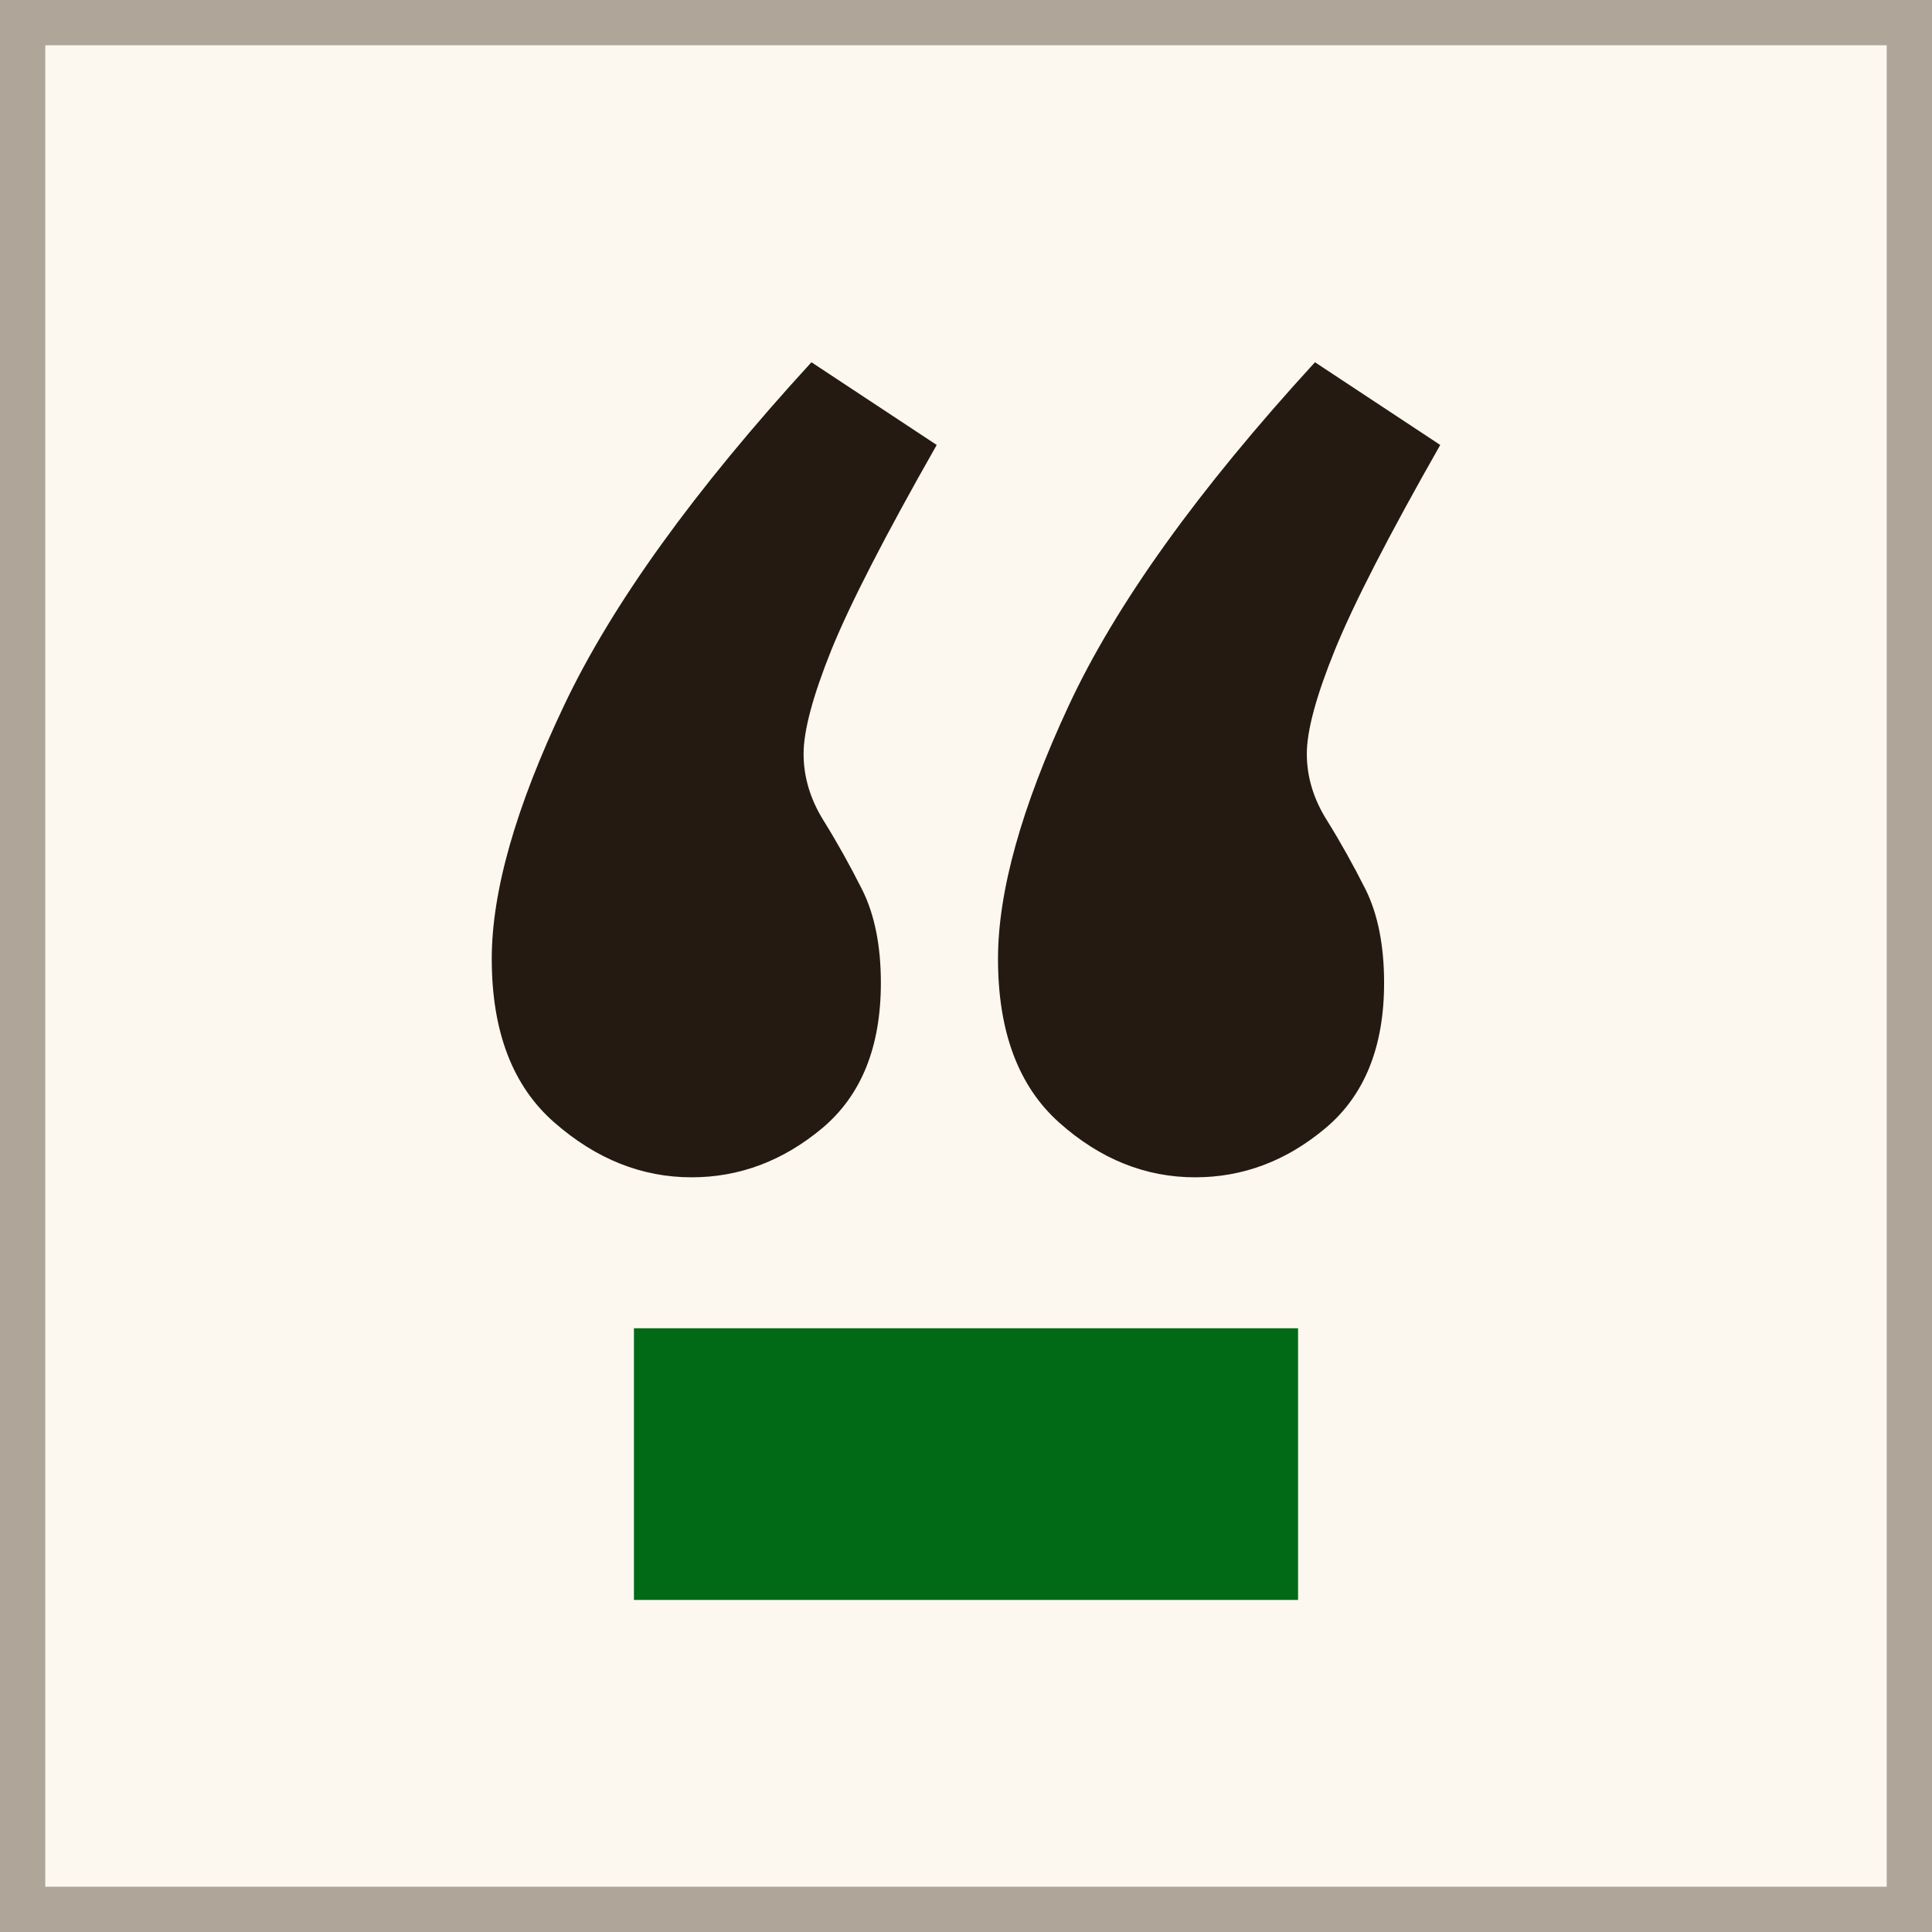
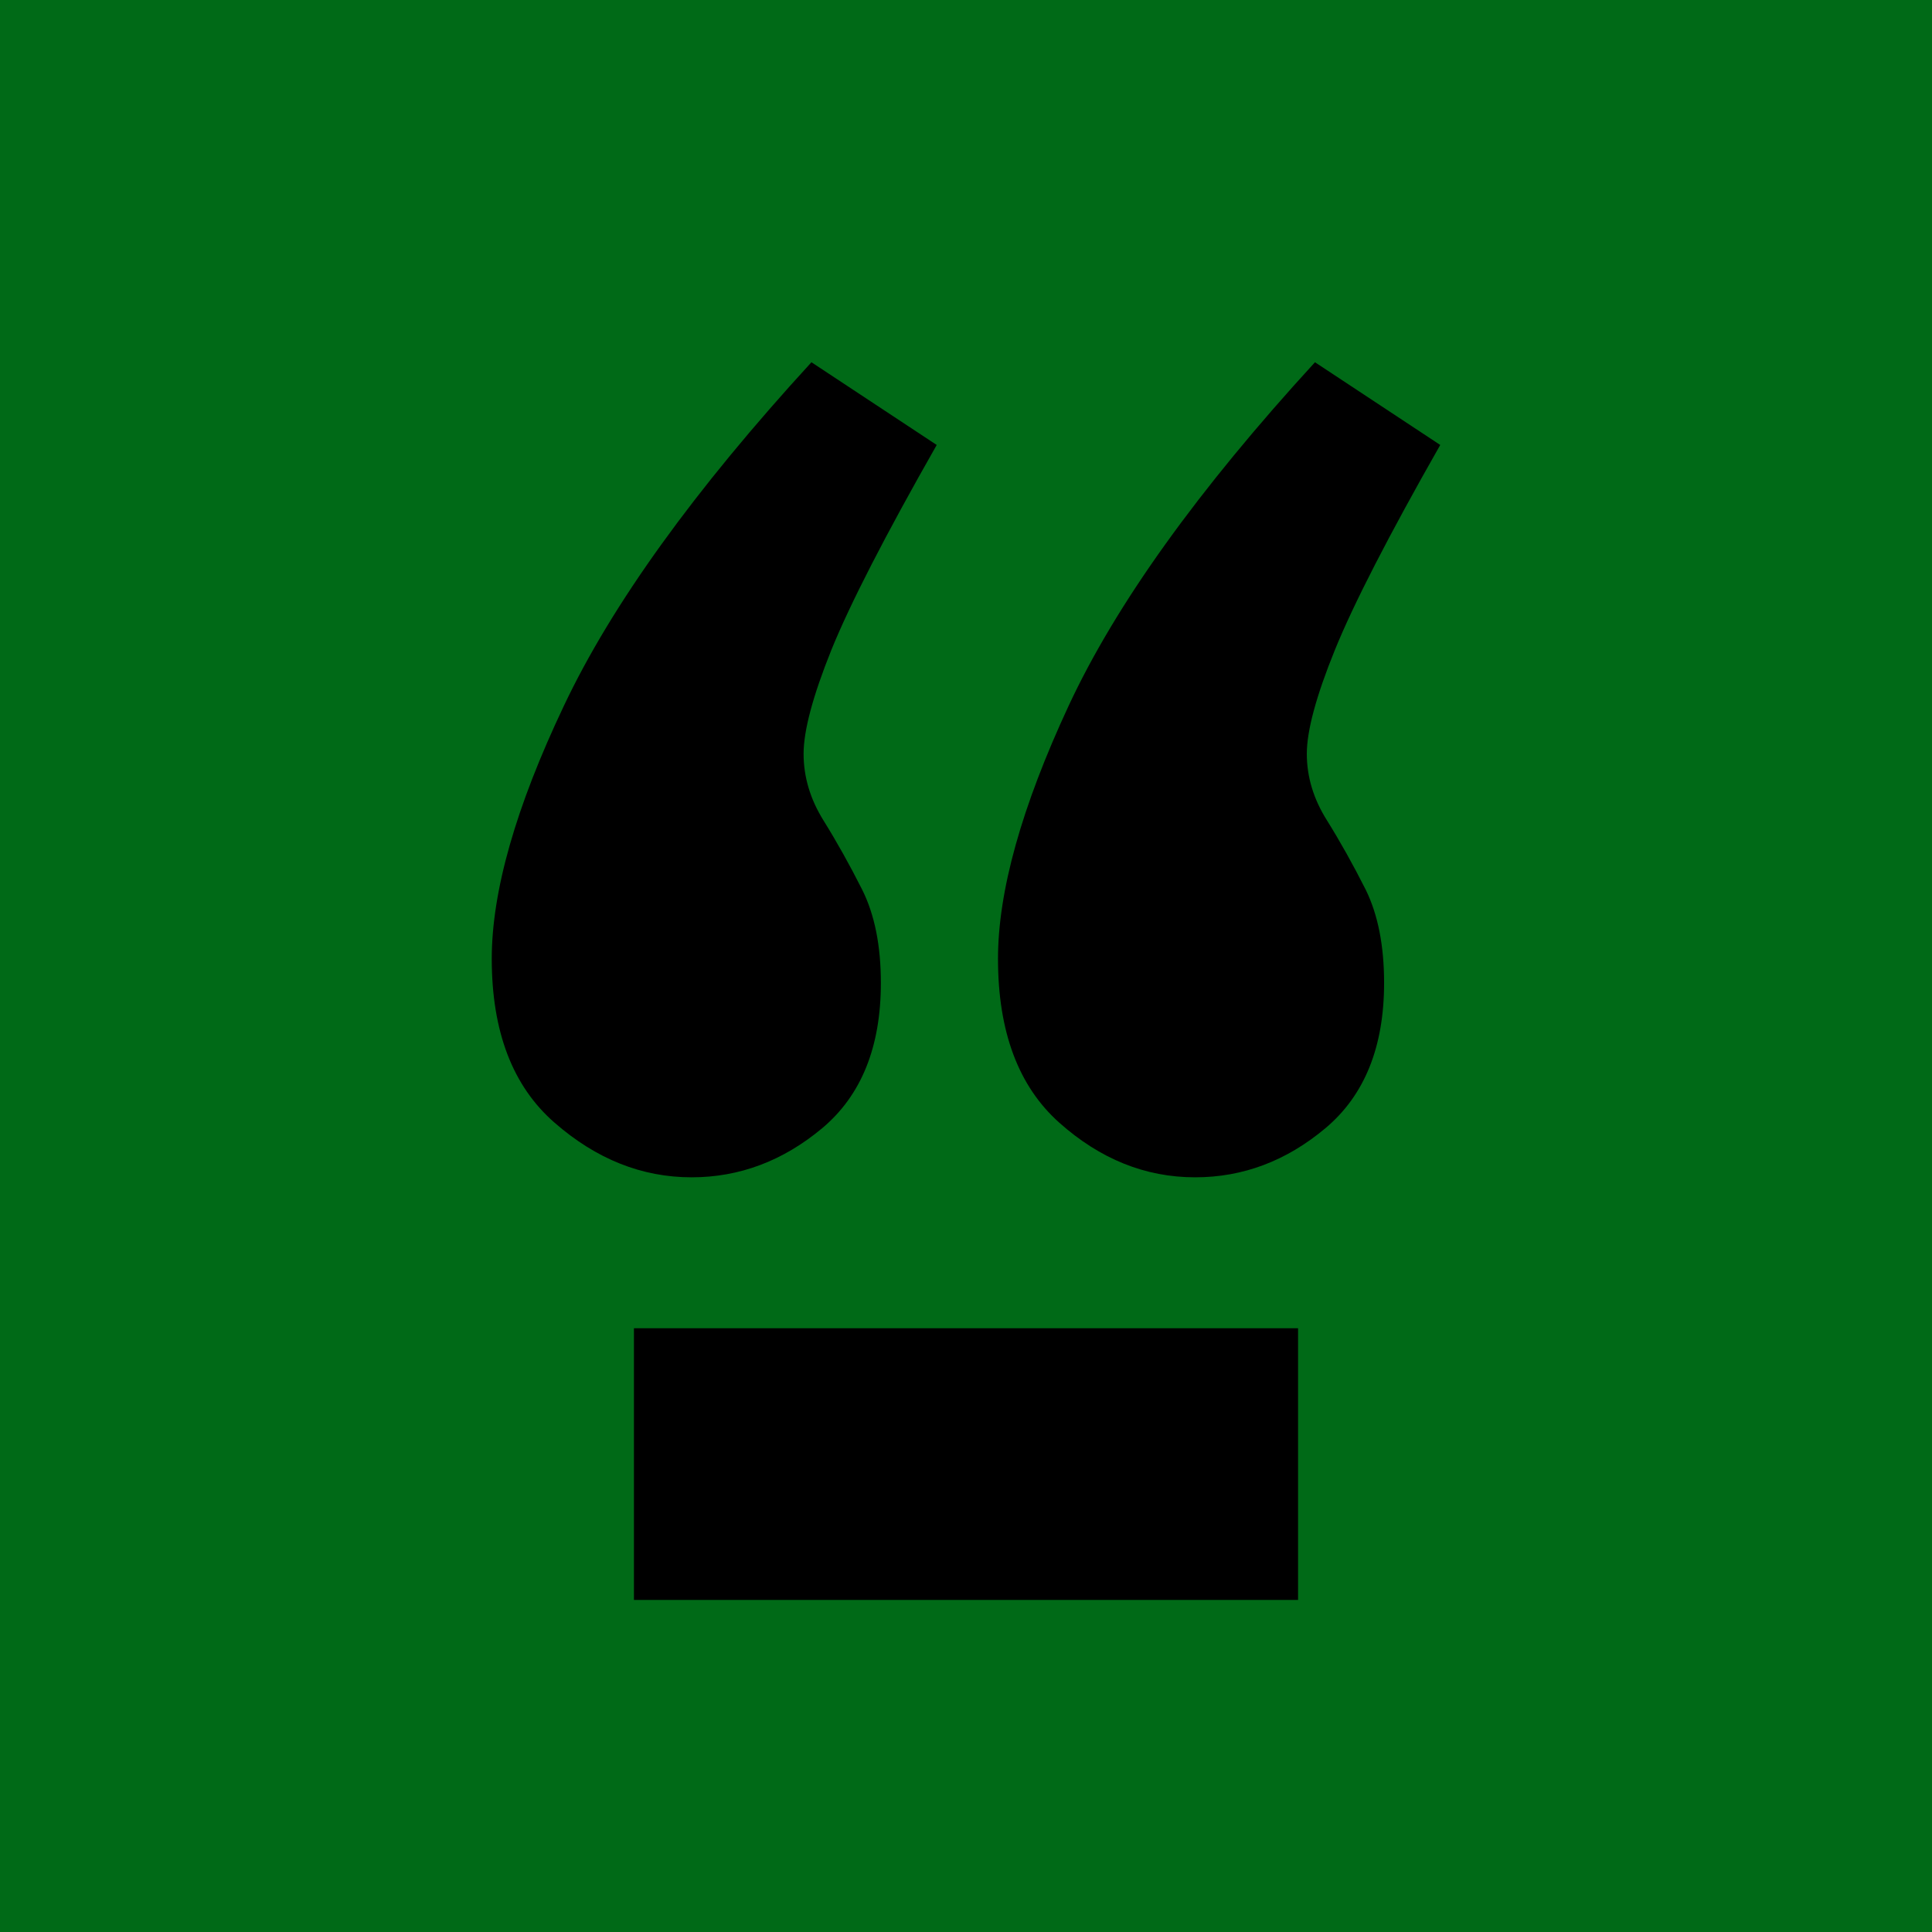
<svg xmlns="http://www.w3.org/2000/svg" viewBox="0 0 64 64" width="64" height="64">
-   <style>.t{fill:#fcf8f0}.f{stroke:#afa699}.i{fill:#241a11}.a{fill:#006a17}@media (prefers-color-scheme: dark){.t{fill:#18110d}.f{stroke:#524843}.i{fill:#ebe8e0}.a{fill:#8ddc7c}}</style>
+   <style>.t{fill:#006a17}.m{fill:#f0fced}@media (prefers-color-scheme: dark){.t{fill:#8ddc7c}.m{fill:#051702}}</style>
  <rect class="t" width="64" height="64" />
  <rect class="f" x="0.75" y="0.75" width="62.5" height="62.5" fill="none" stroke-width="1.5" />
  <path class="i" d="M29.18 32.56Q29.18 35.74 27.24 37.37Q25.29 39 22.91 39Q20.44 39 18.37 37.19Q16.29 35.38 16.29 31.76Q16.29 28.41 18.68 23.38Q21.06 18.35 26.88 12L31.03 14.74Q28.47 19.24 27.54 21.53Q26.62 23.82 26.62 24.97Q26.62 26.12 27.28 27.18Q27.94 28.24 28.56 29.47Q29.18 30.71 29.18 32.56ZM45.85 32.56Q45.85 35.74 43.91 37.37Q41.97 39 39.59 39Q37.12 39 35.09 37.19Q33.06 35.38 33.06 31.76Q33.06 28.41 35.4 23.38Q37.74 18.35 43.56 12L47.71 14.74Q45.15 19.24 44.22 21.53Q43.29 23.82 43.29 24.97Q43.29 26.12 43.96 27.18Q44.62 28.24 45.24 29.47Q45.85 30.71 45.85 32.56Z" />
  <rect class="a" x="21" y="44" width="22" height="9" />
</svg>
